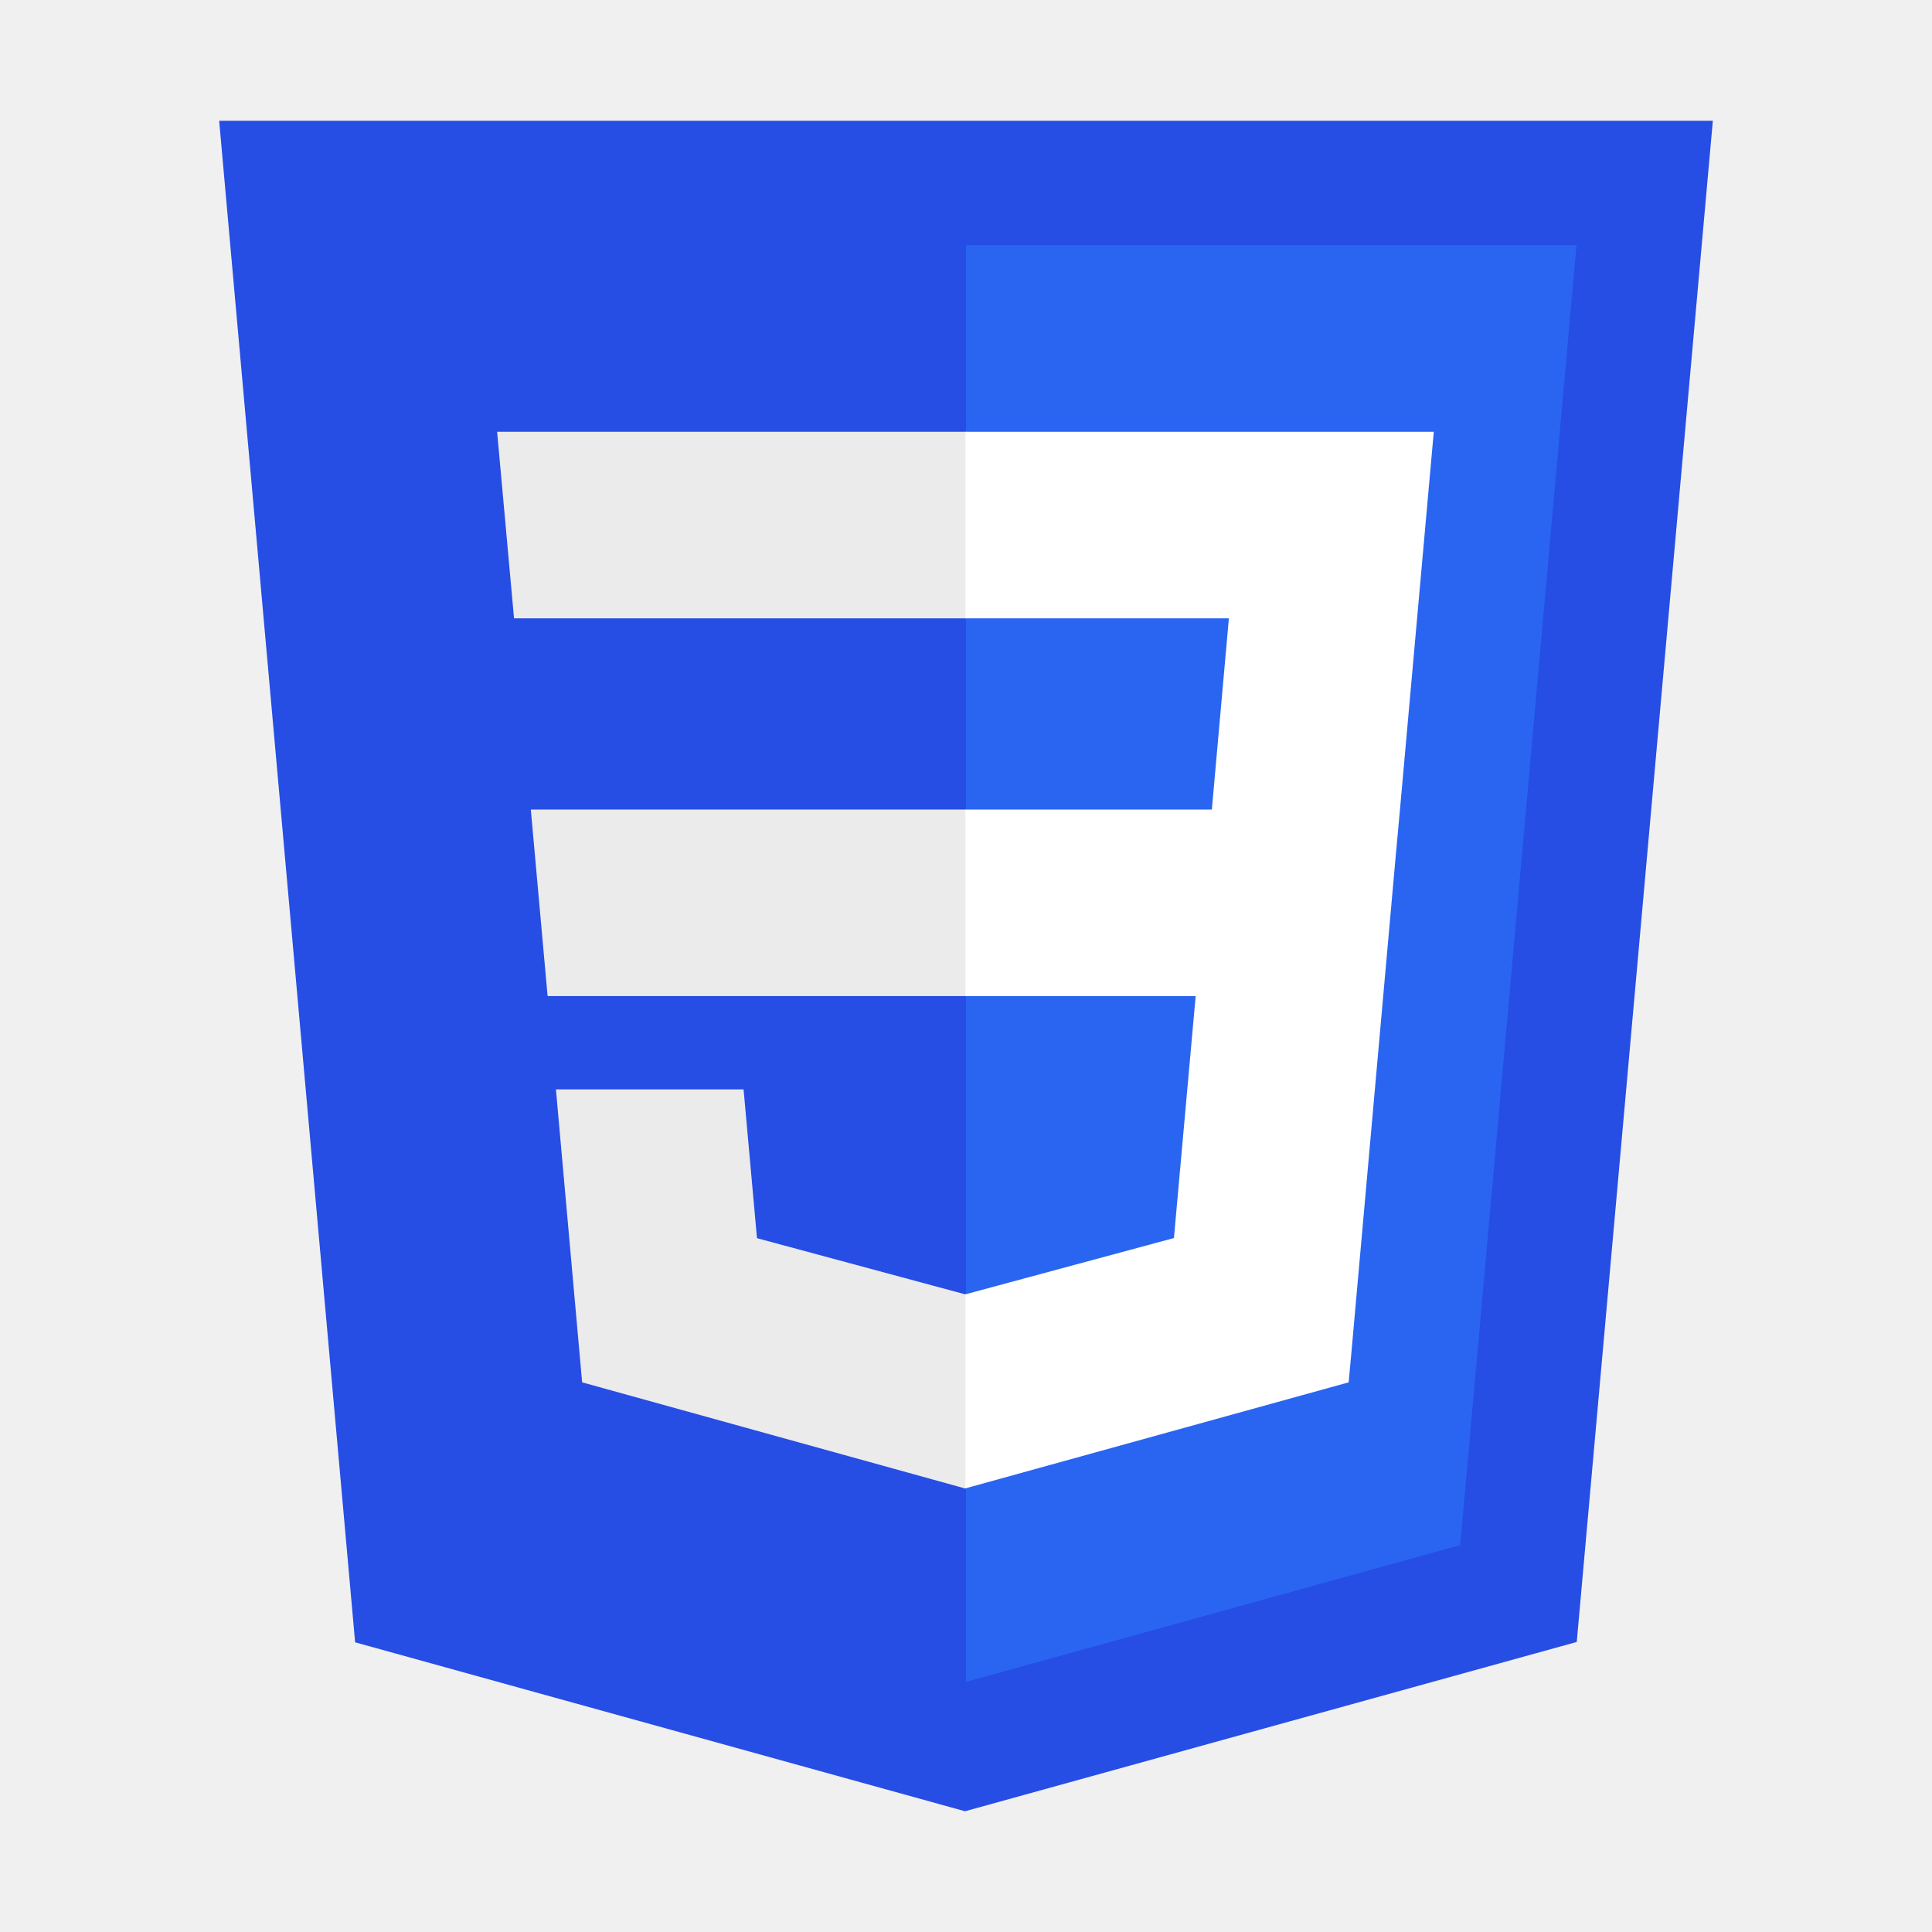
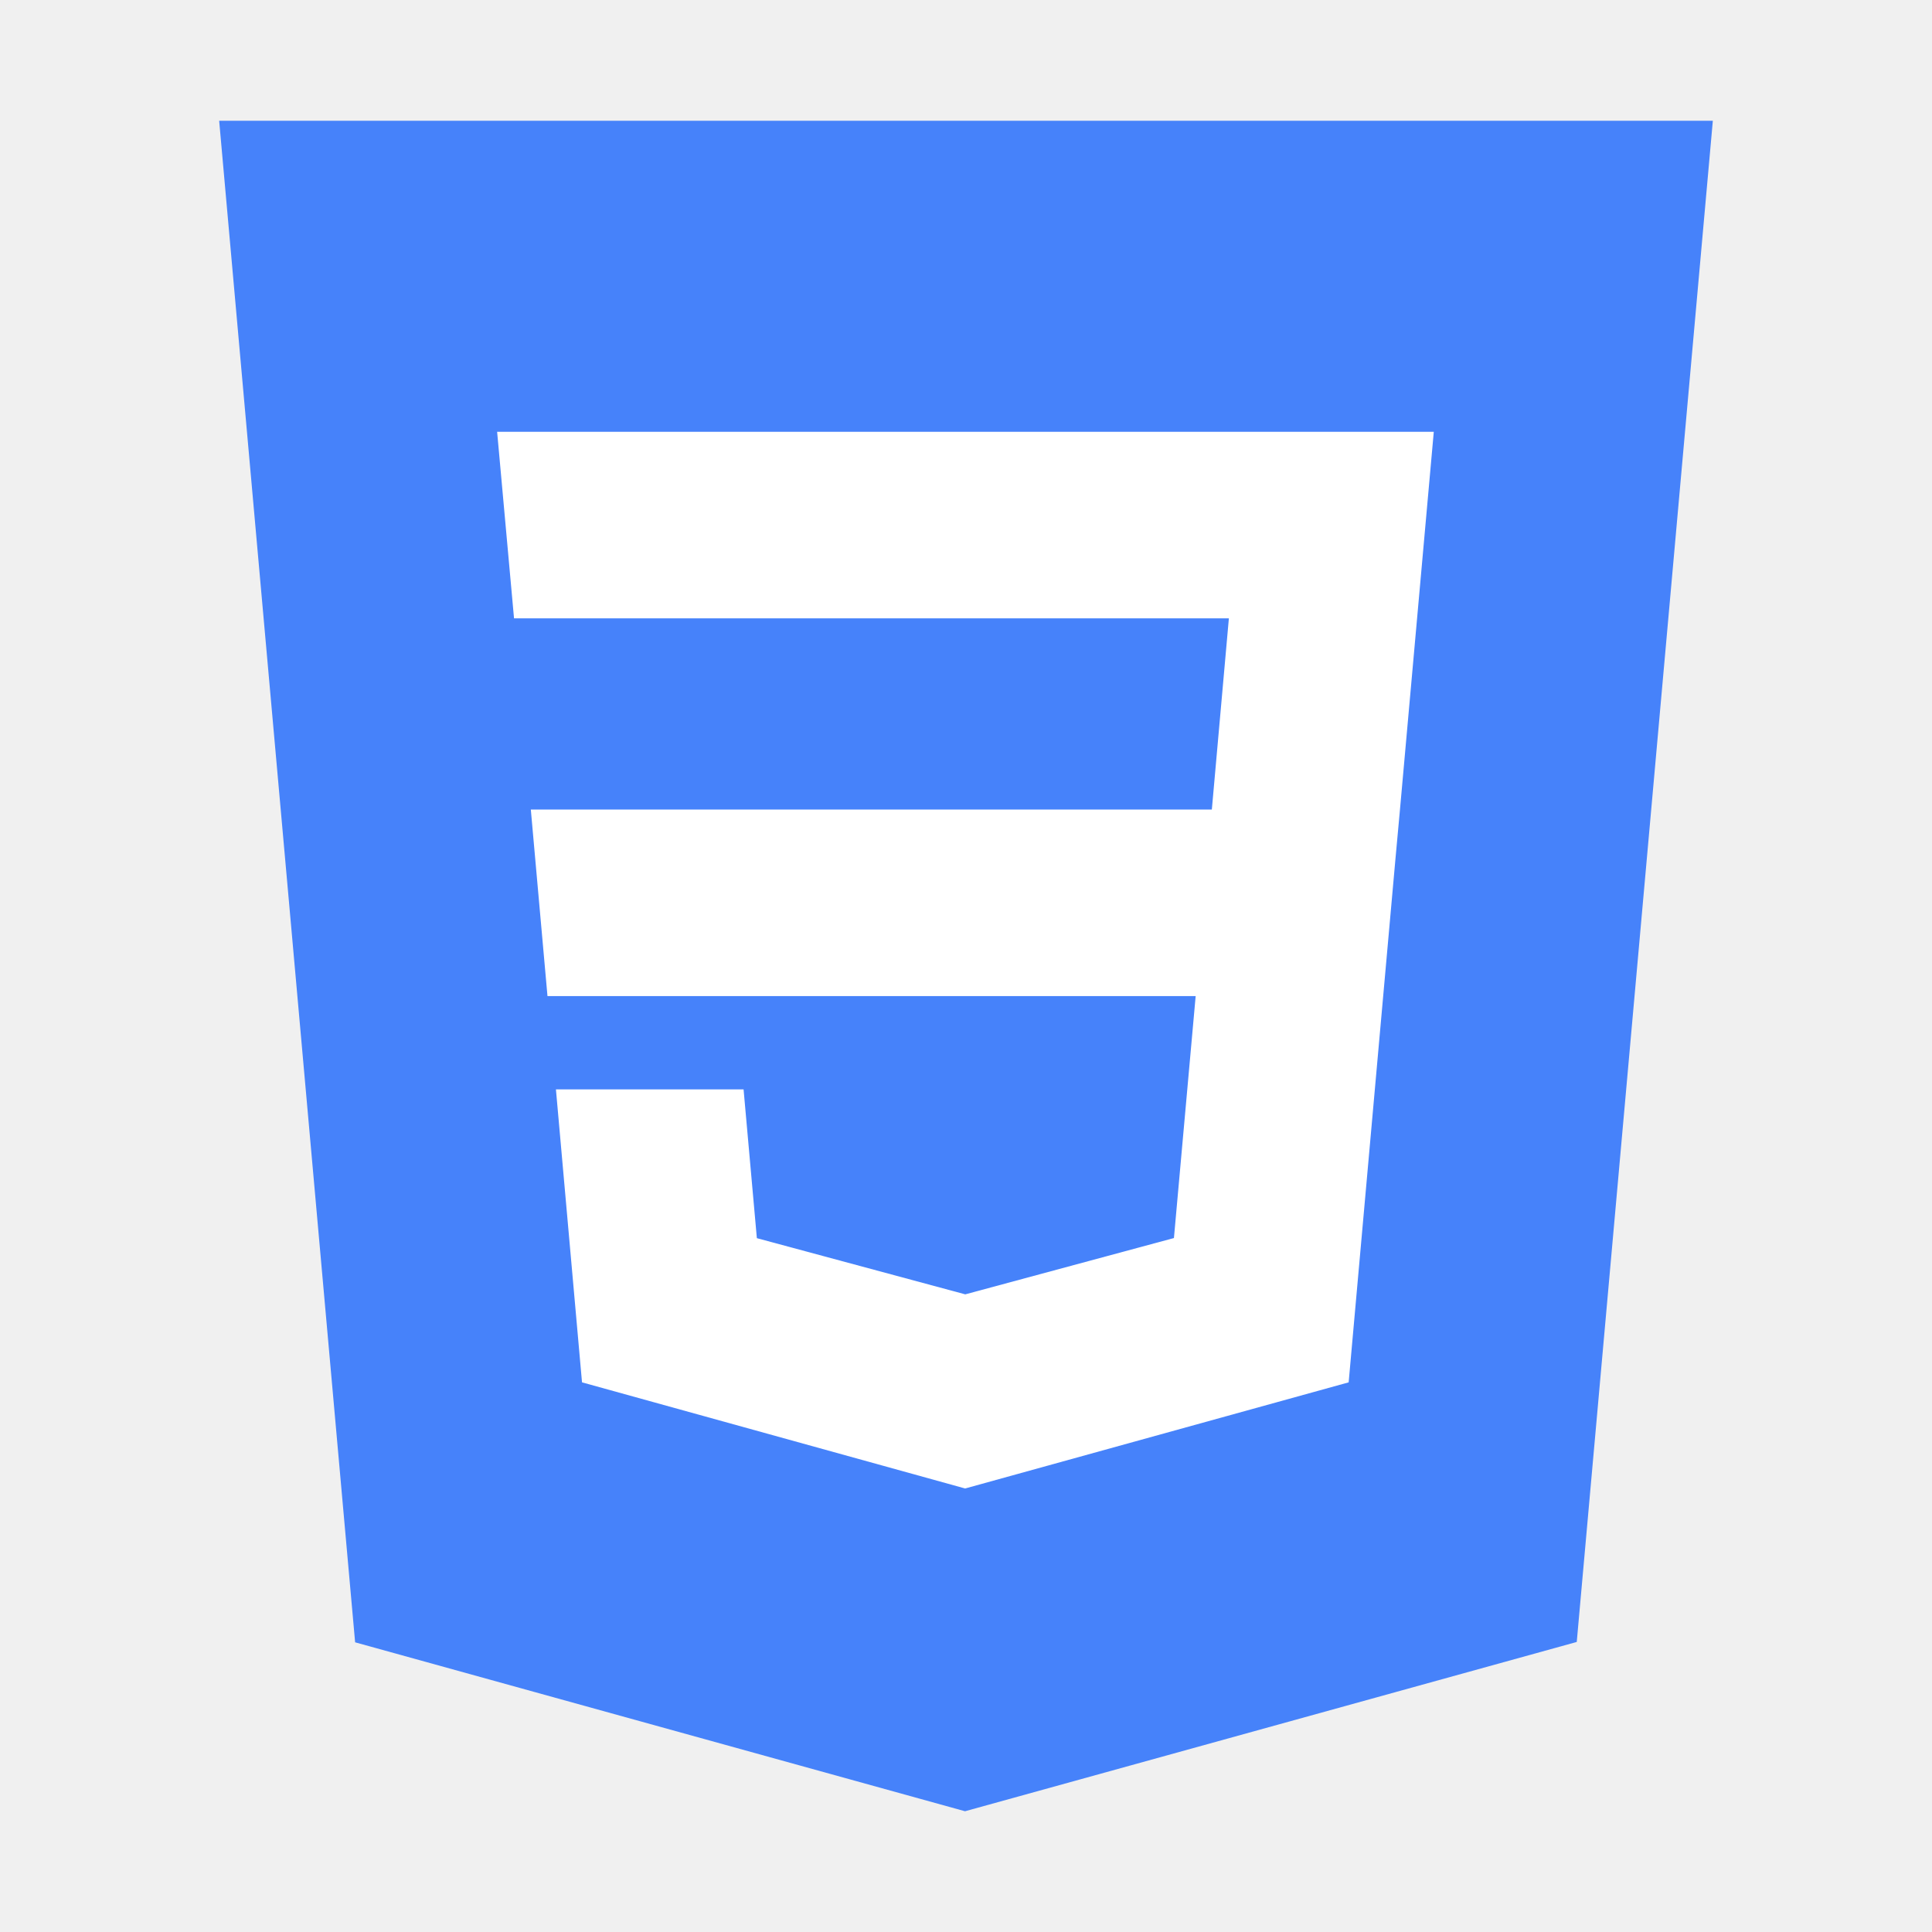
<svg xmlns="http://www.w3.org/2000/svg" width="16" height="16" viewBox="0 0 16 16" fill="none">
-   <path d="M7.992 15L2.941 13.601L1.815 1H14.185L13.058 13.598L7.992 15Z" fill="#264DE4" />
-   <path d="M12.093 12.796L13.056 2.03H8V13.929L12.093 12.796Z" fill="#2965F1" />
-   <path d="M4.396 6.704L4.535 8.249H8V6.704H4.396Z" fill="#EBEBEB" />
-   <path d="M4.117 3.576L4.257 5.121H8V3.576H7.994H4.117Z" fill="#EBEBEB" />
-   <path d="M8 10.717L7.993 10.719L6.269 10.254L6.158 9.022H5.32H4.604L4.821 11.448L7.993 12.327L8 12.325V10.717Z" fill="#EBEBEB" />
-   <path d="M11.594 6.704L11.874 3.576H7.995V5.121H10.177L10.036 6.704H7.995V8.249H9.902L9.722 10.253L7.995 10.719V12.326L11.169 11.448L11.193 11.187L11.556 7.119L11.594 6.704Z" fill="white" />
+   <path d="M7.992 15L2.941 13.601L1.815 1H14.185L13.058 13.598L7.992 15Z" fill="#4682FA" />
+   <path d="M4.257 5.121L4.117 3.576H11.874L11.594 6.704L11.556 7.119L11.169 11.448L8 12.325L7.993 12.327L4.82 11.448L4.604 9.022H6.158L6.268 10.254L7.993 10.719L7.995 10.719L9.722 10.253L9.902 8.249L4.534 8.249L4.396 6.704H10.036L10.177 5.121H4.257Z" fill="white" />
</svg>
